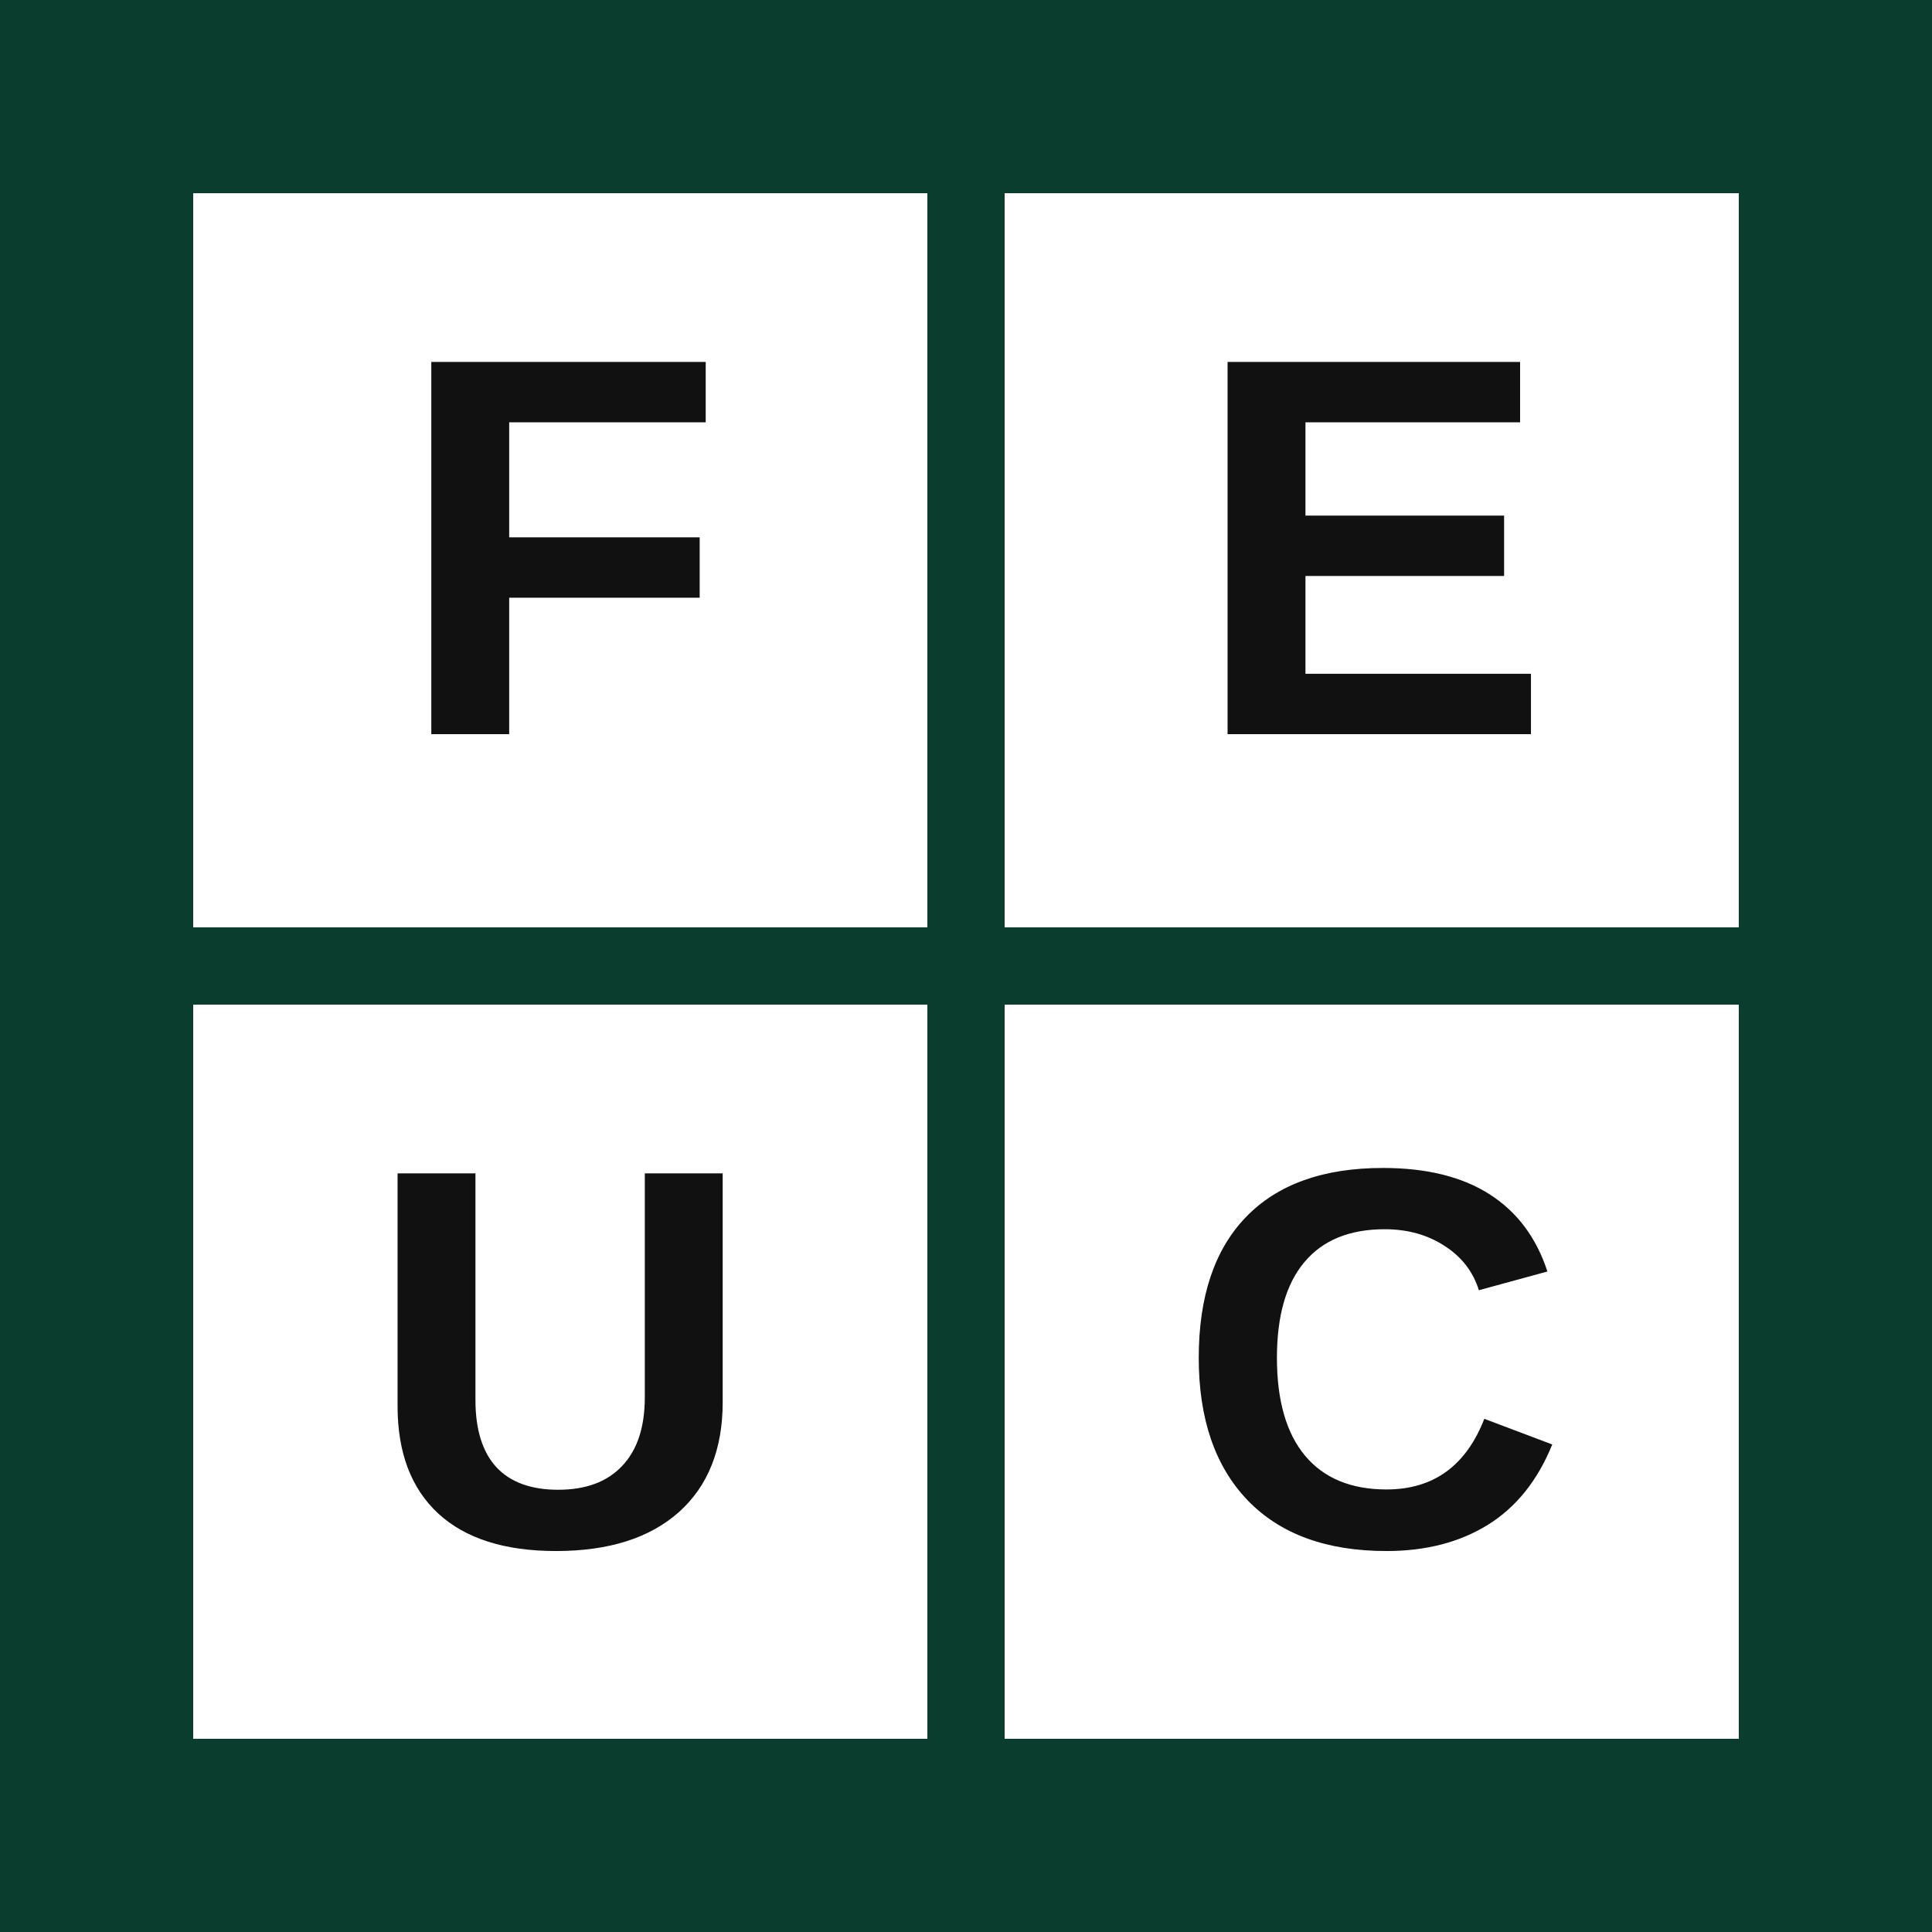
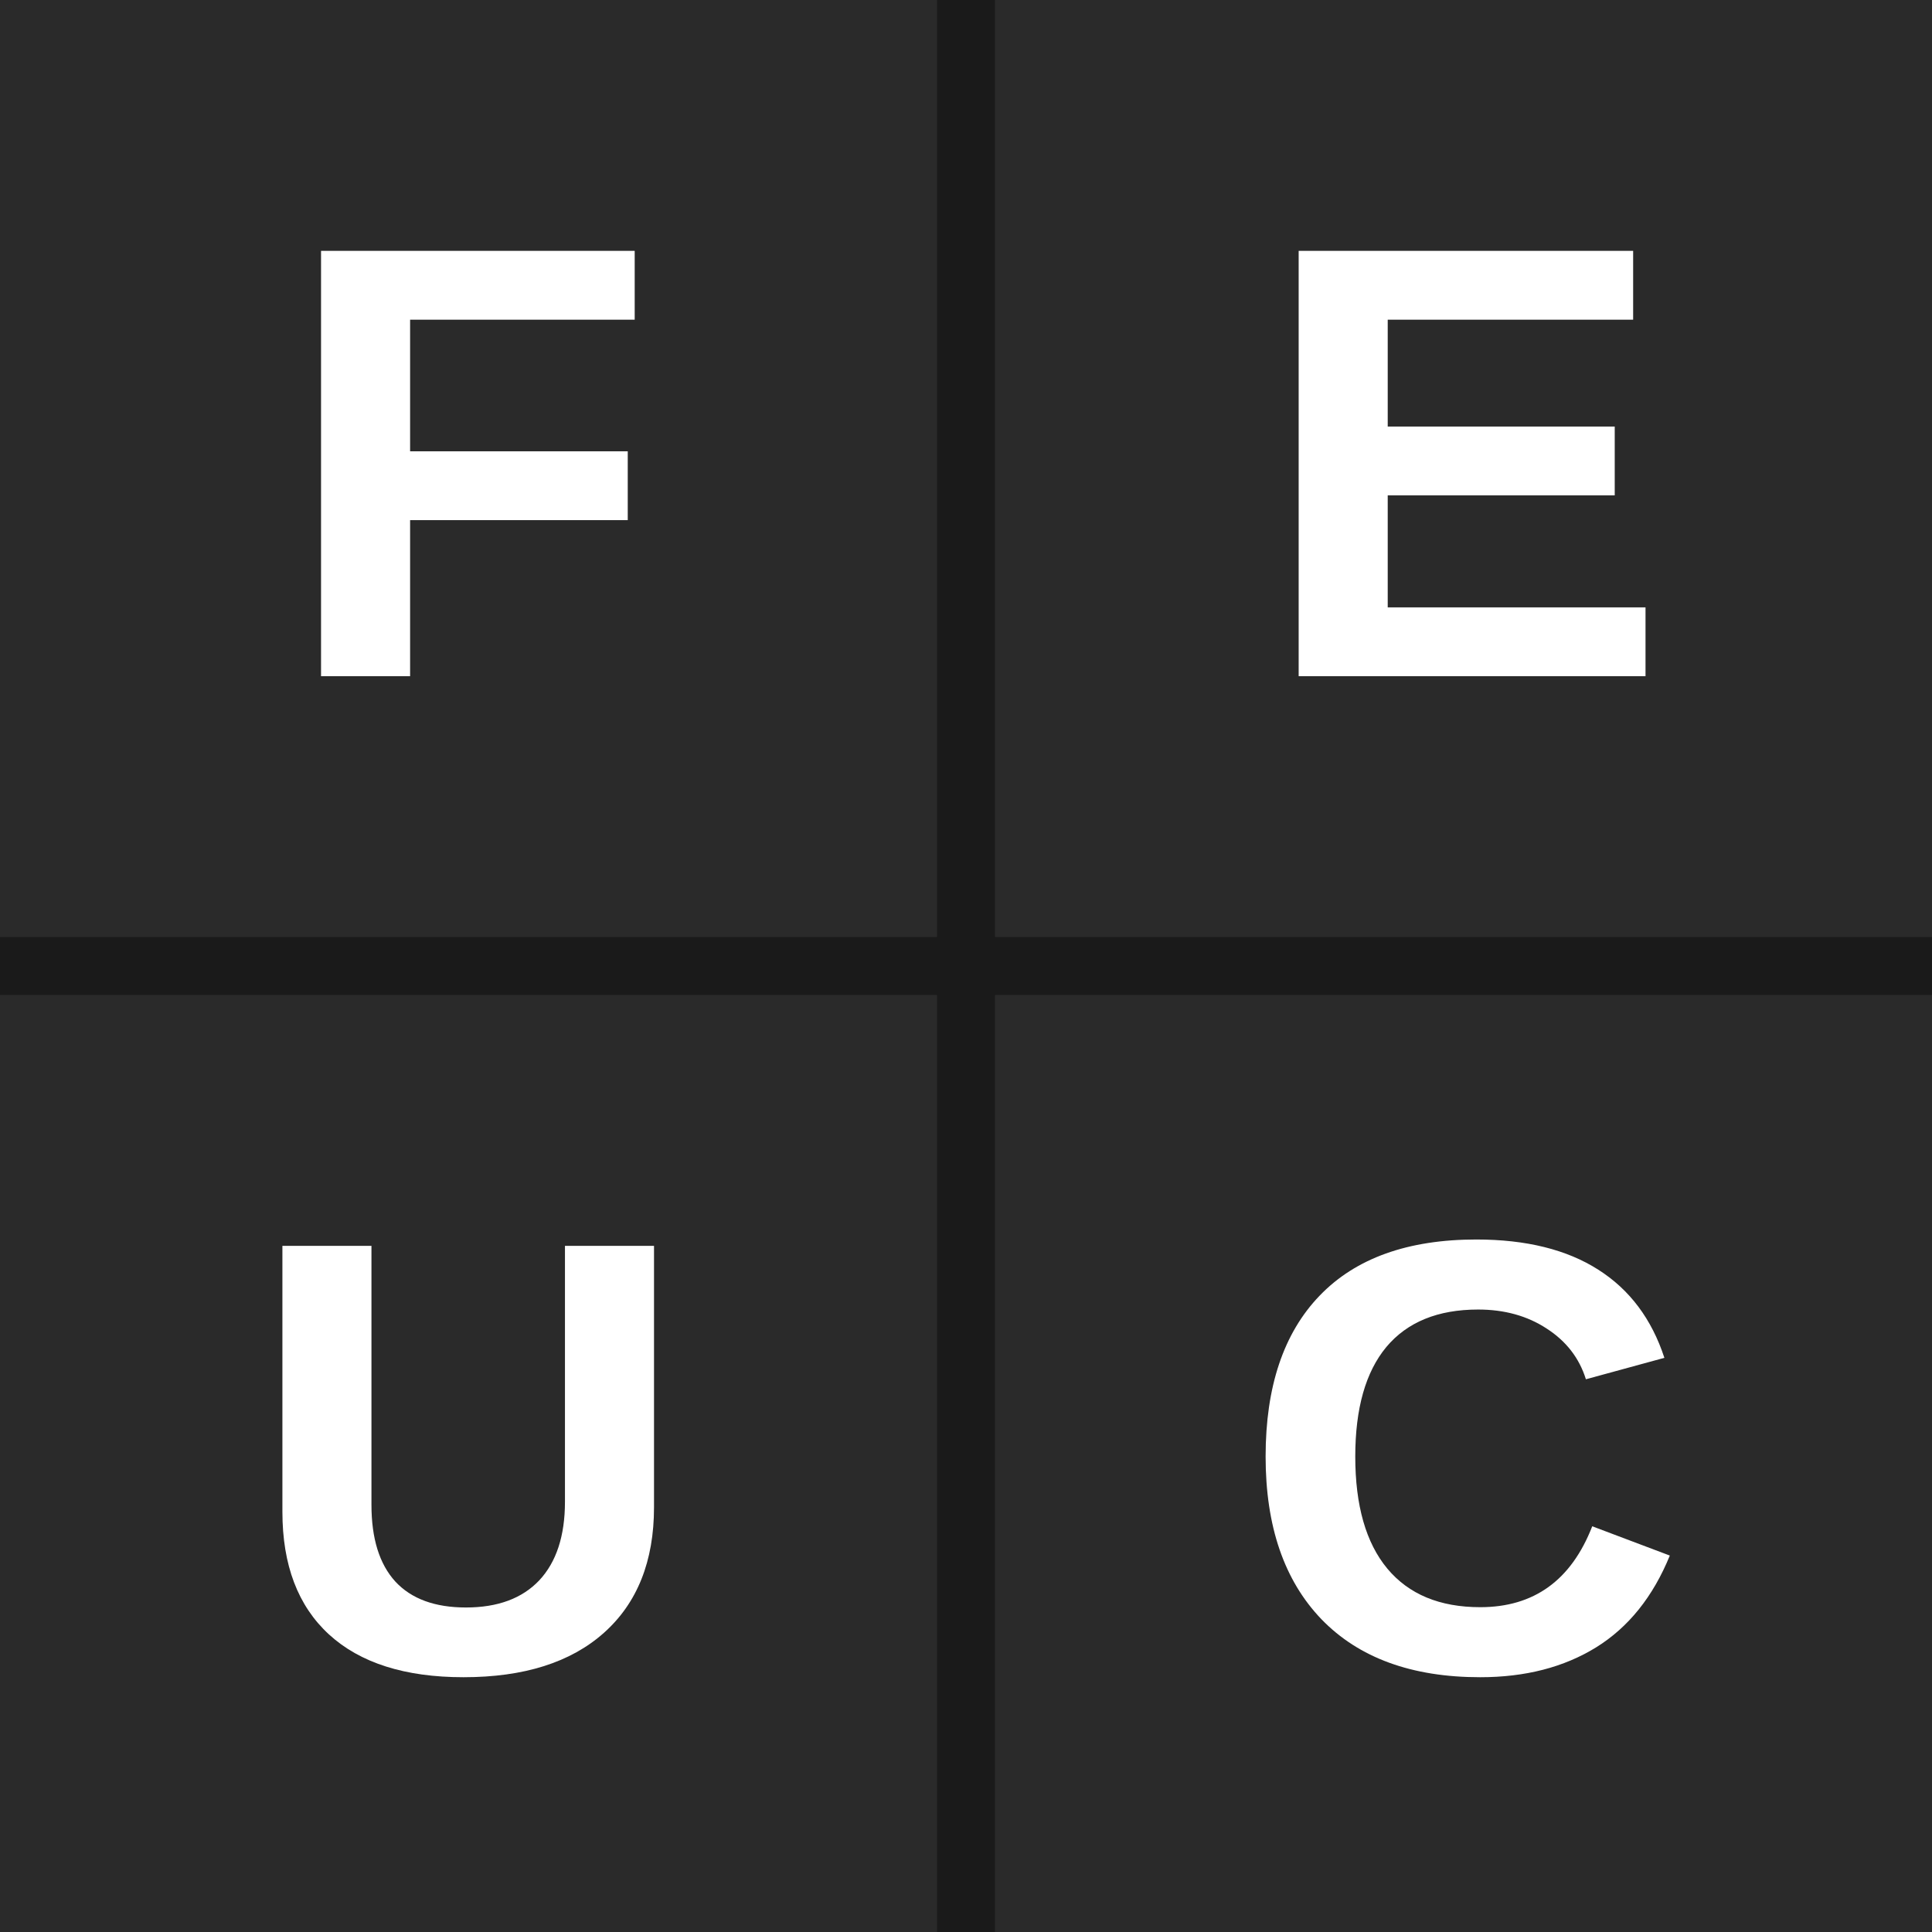
<svg xmlns="http://www.w3.org/2000/svg" viewBox="0 0 100 100" role="img" aria-label="FEUC">
-   <rect width="100" height="100" fill="#0B3D2E" />
-   <rect x="10" y="10" width="38" height="38" fill="#FFFFFF" />
-   <rect x="52" y="10" width="38" height="38" fill="#FFFFFF" />
-   <rect x="10" y="52" width="38" height="38" fill="#FFFFFF" />
-   <rect x="52" y="52" width="38" height="38" fill="#FFFFFF" />
-   <text x="29" y="38" text-anchor="middle" font-family="Arial Black, Arial, Helvetica, sans-serif" font-size="28" font-weight="900" fill="#111111">F</text>
-   <text x="71" y="38" text-anchor="middle" font-family="Arial Black, Arial, Helvetica, sans-serif" font-size="28" font-weight="900" fill="#111111">E</text>
-   <text x="29" y="80" text-anchor="middle" font-family="Arial Black, Arial, Helvetica, sans-serif" font-size="28" font-weight="900" fill="#111111">U</text>
-   <text x="71" y="80" text-anchor="middle" font-family="Arial Black, Arial, Helvetica, sans-serif" font-size="28" font-weight="900" fill="#111111">C</text>
+   <rect width="100" height="100" fill="#1A1A1A" />
+   <rect x="0" y="0" width="48.5" height="48.5" fill="#2A2A2A" />
+   <rect x="51.5" y="0" width="48.5" height="48.5" fill="#2A2A2A" />
+   <rect x="0" y="51.5" width="48.5" height="48.5" fill="#2A2A2A" />
+   <rect x="51.5" y="51.5" width="48.5" height="48.5" fill="#2A2A2A" />
+   <text x="24.25" y="35" text-anchor="middle" font-family="Arial Black, Arial, Helvetica, sans-serif" font-size="32" font-weight="900" fill="#FFFFFF">F</text>
+   <text x="75.75" y="35" text-anchor="middle" font-family="Arial Black, Arial, Helvetica, sans-serif" font-size="32" font-weight="900" fill="#FFFFFF">E</text>
+   <text x="24.25" y="86.5" text-anchor="middle" font-family="Arial Black, Arial, Helvetica, sans-serif" font-size="32" font-weight="900" fill="#FFFFFF">U</text>
+   <text x="75.75" y="86.5" text-anchor="middle" font-family="Arial Black, Arial, Helvetica, sans-serif" font-size="32" font-weight="900" fill="#FFFFFF">C</text>
</svg>
